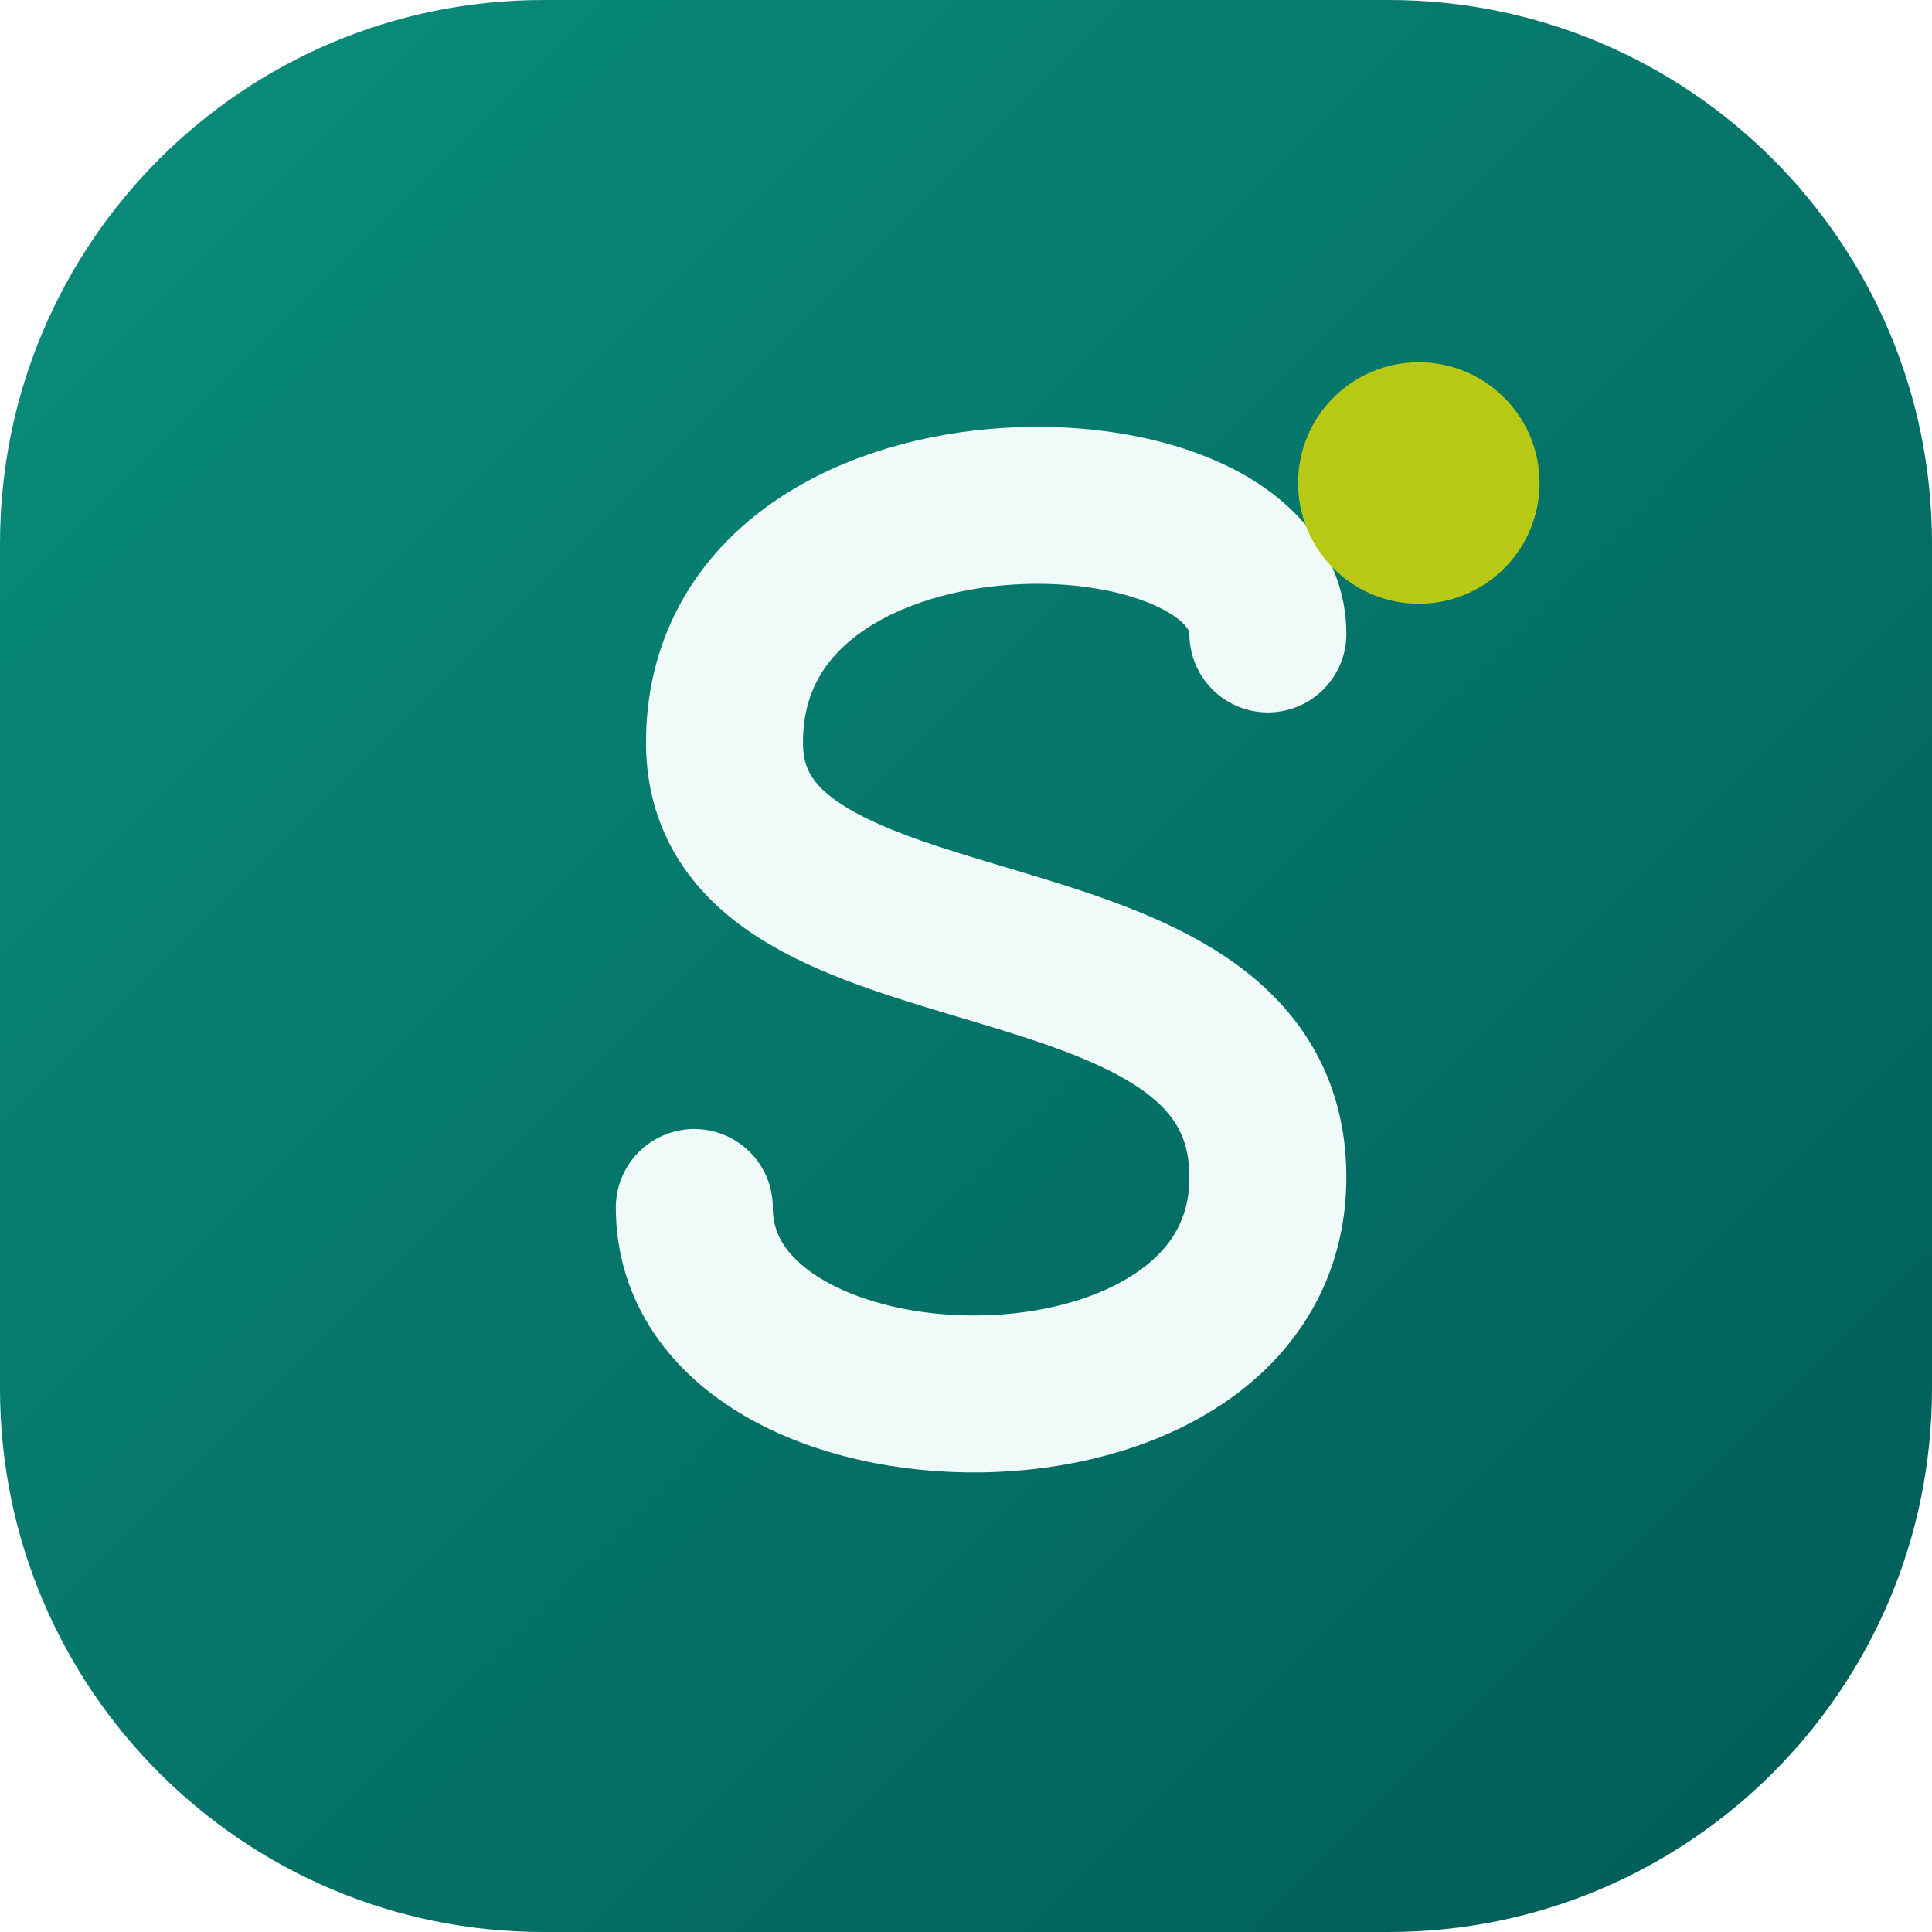
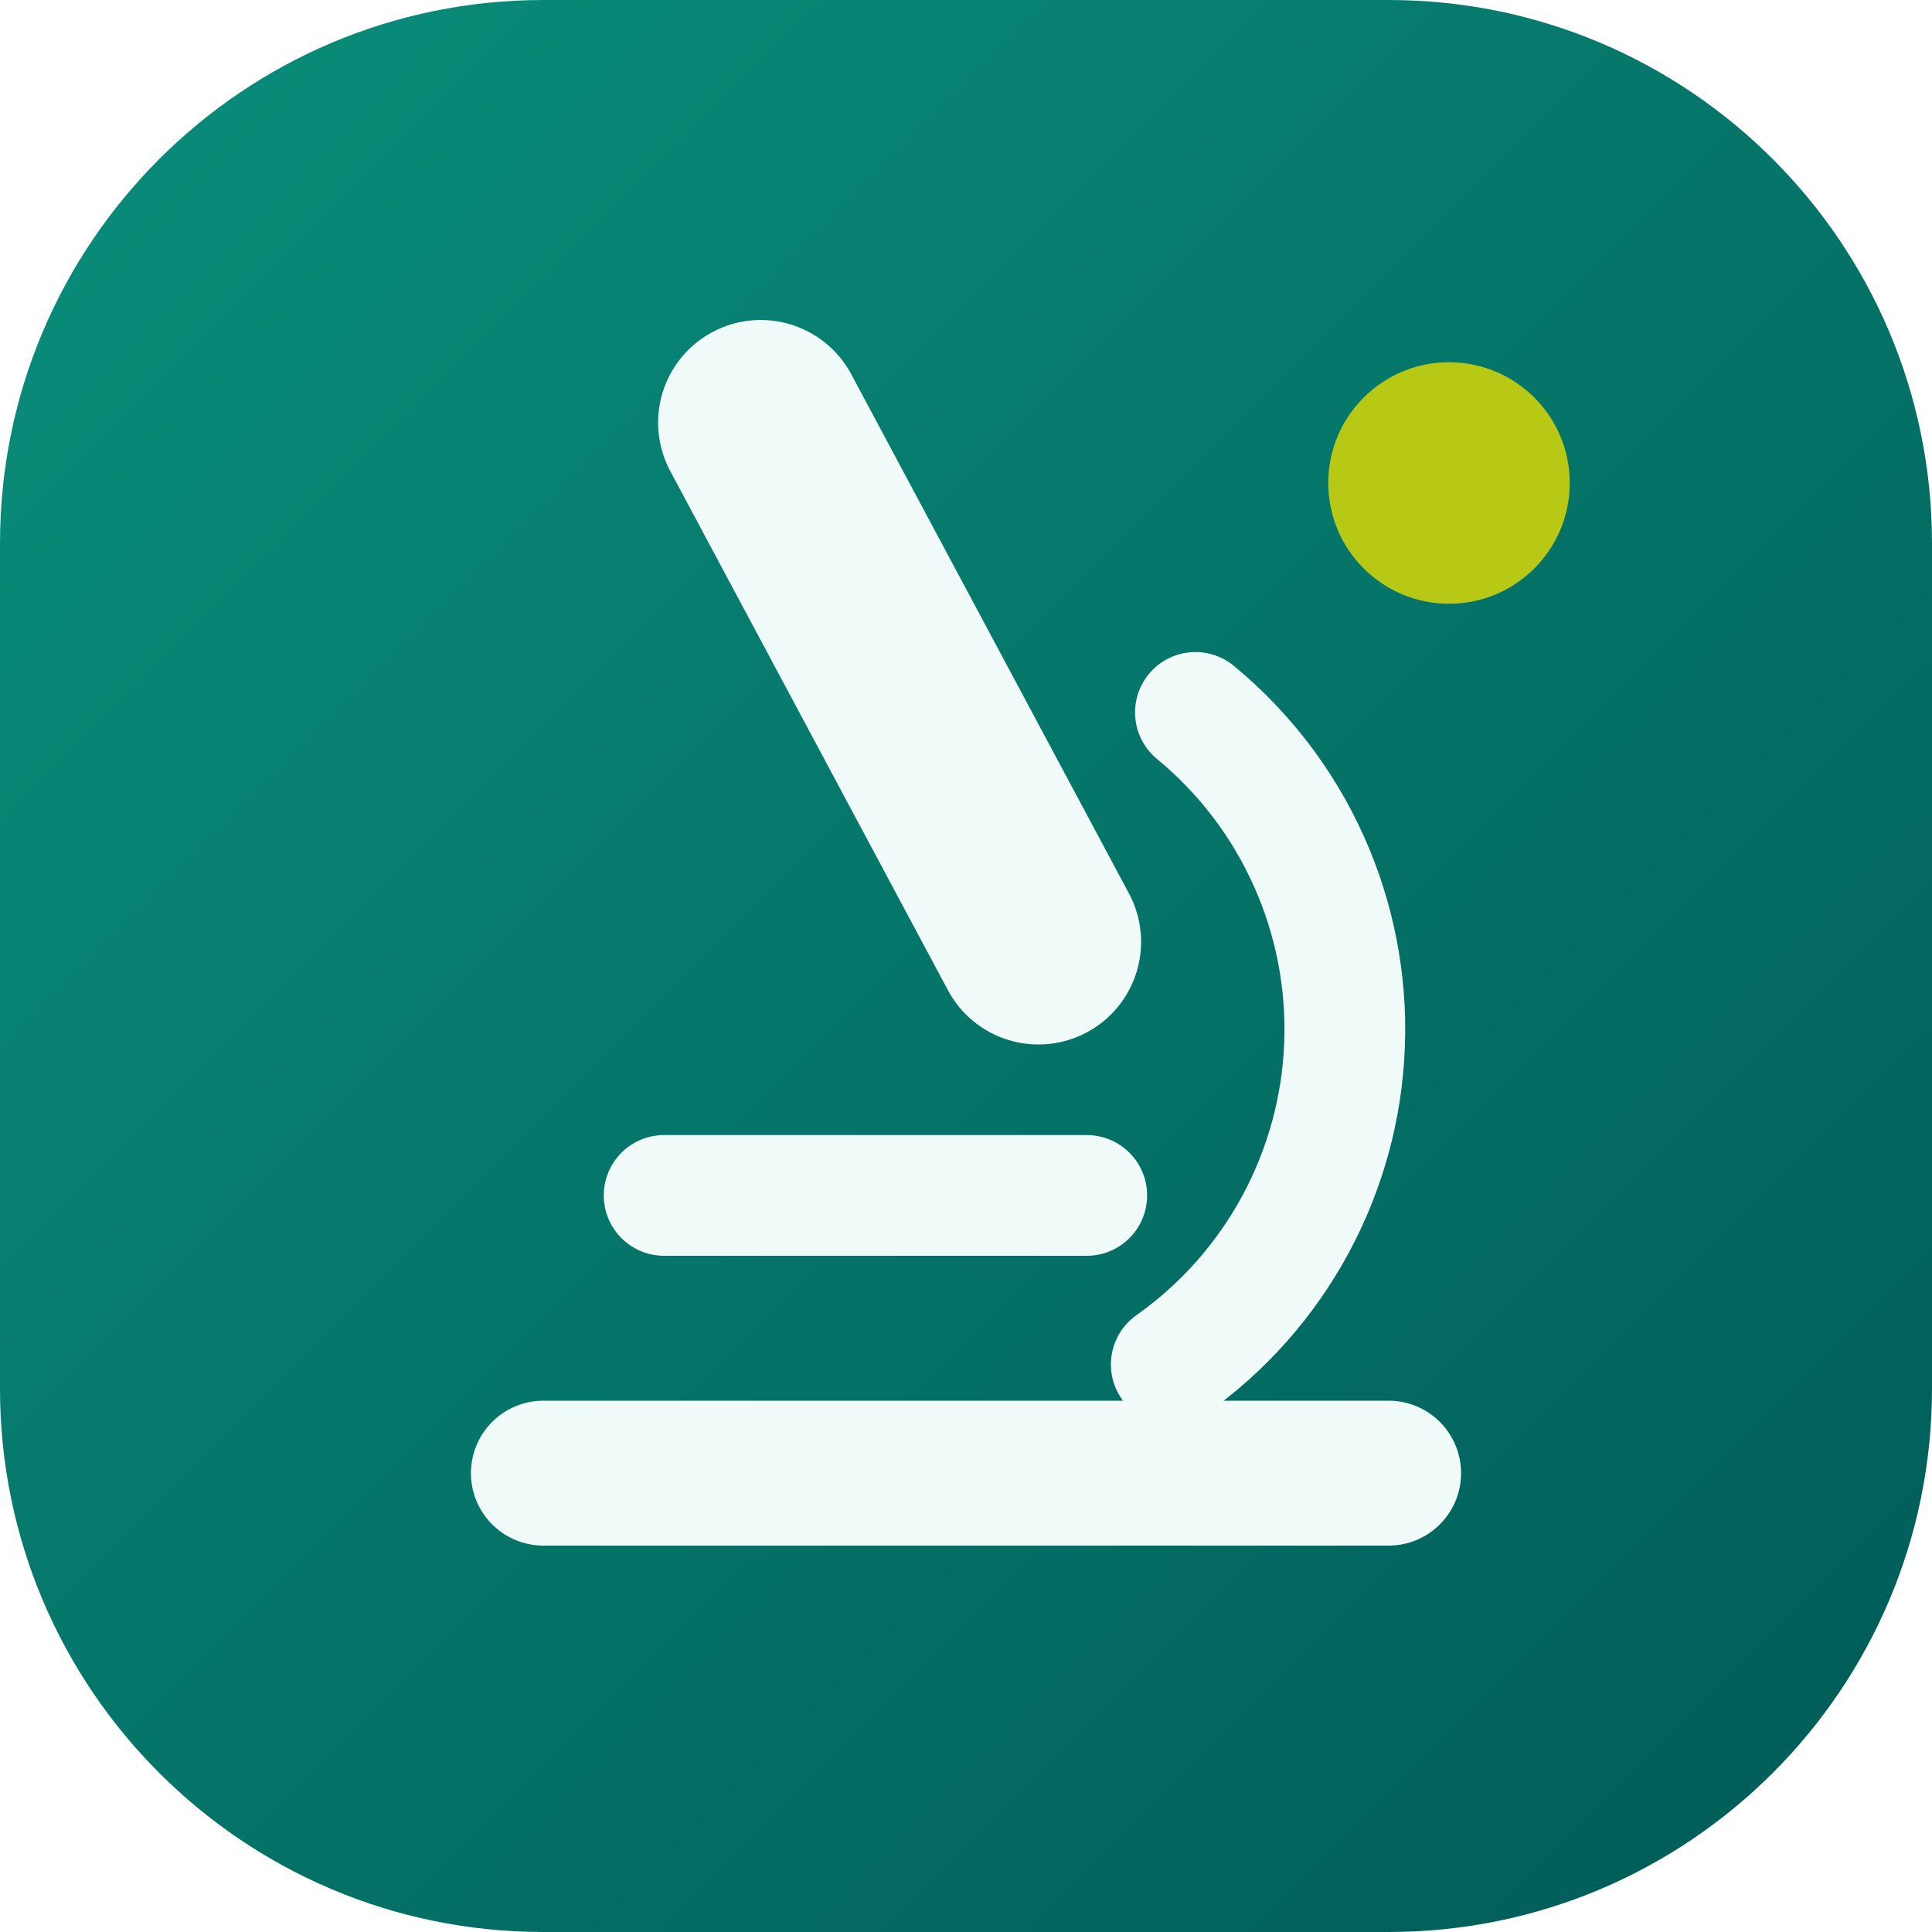
<svg xmlns="http://www.w3.org/2000/svg" viewBox="0 0 32 32">
  <defs>
    <linearGradient id="g" x1="0" y1="0" x2="1" y2="1">
      <stop offset="0" stop-color="#0a8f7b" />
      <stop offset="1" stop-color="#005a57" />
    </linearGradient>
  </defs>
  <rect width="32" height="32" rx="9" fill="url(#g)" />
-   <path d="M21 10.5c0-3-9-3.2-9 1.8 0 4.2 9 2.4 9 7.2 0 4.8-9.5 4.6-9.5.5" fill="none" stroke="#F0FAF9" stroke-width="2.6" stroke-linecap="round" />
-   <circle cx="23.5" cy="8" r="2" fill="#B7C815" />
+   <g fill="none" stroke="#F0FAF9" stroke-linecap="round" stroke-linejoin="round">
+     <path d="M12.6 7l4.6 8.6" stroke-width="3.4" />
+     <path d="M19.8 11.8a6.8 6.8 0 0 1-.4 10.8" stroke-width="2" />
+     <path d="M11 19.8h7" stroke-width="2" />
+     <path d="M9 24.4h14" stroke-width="2.4" />
+   </g>
+   <circle cx="24" cy="8" r="2" fill="#B7C815" />
</svg>
